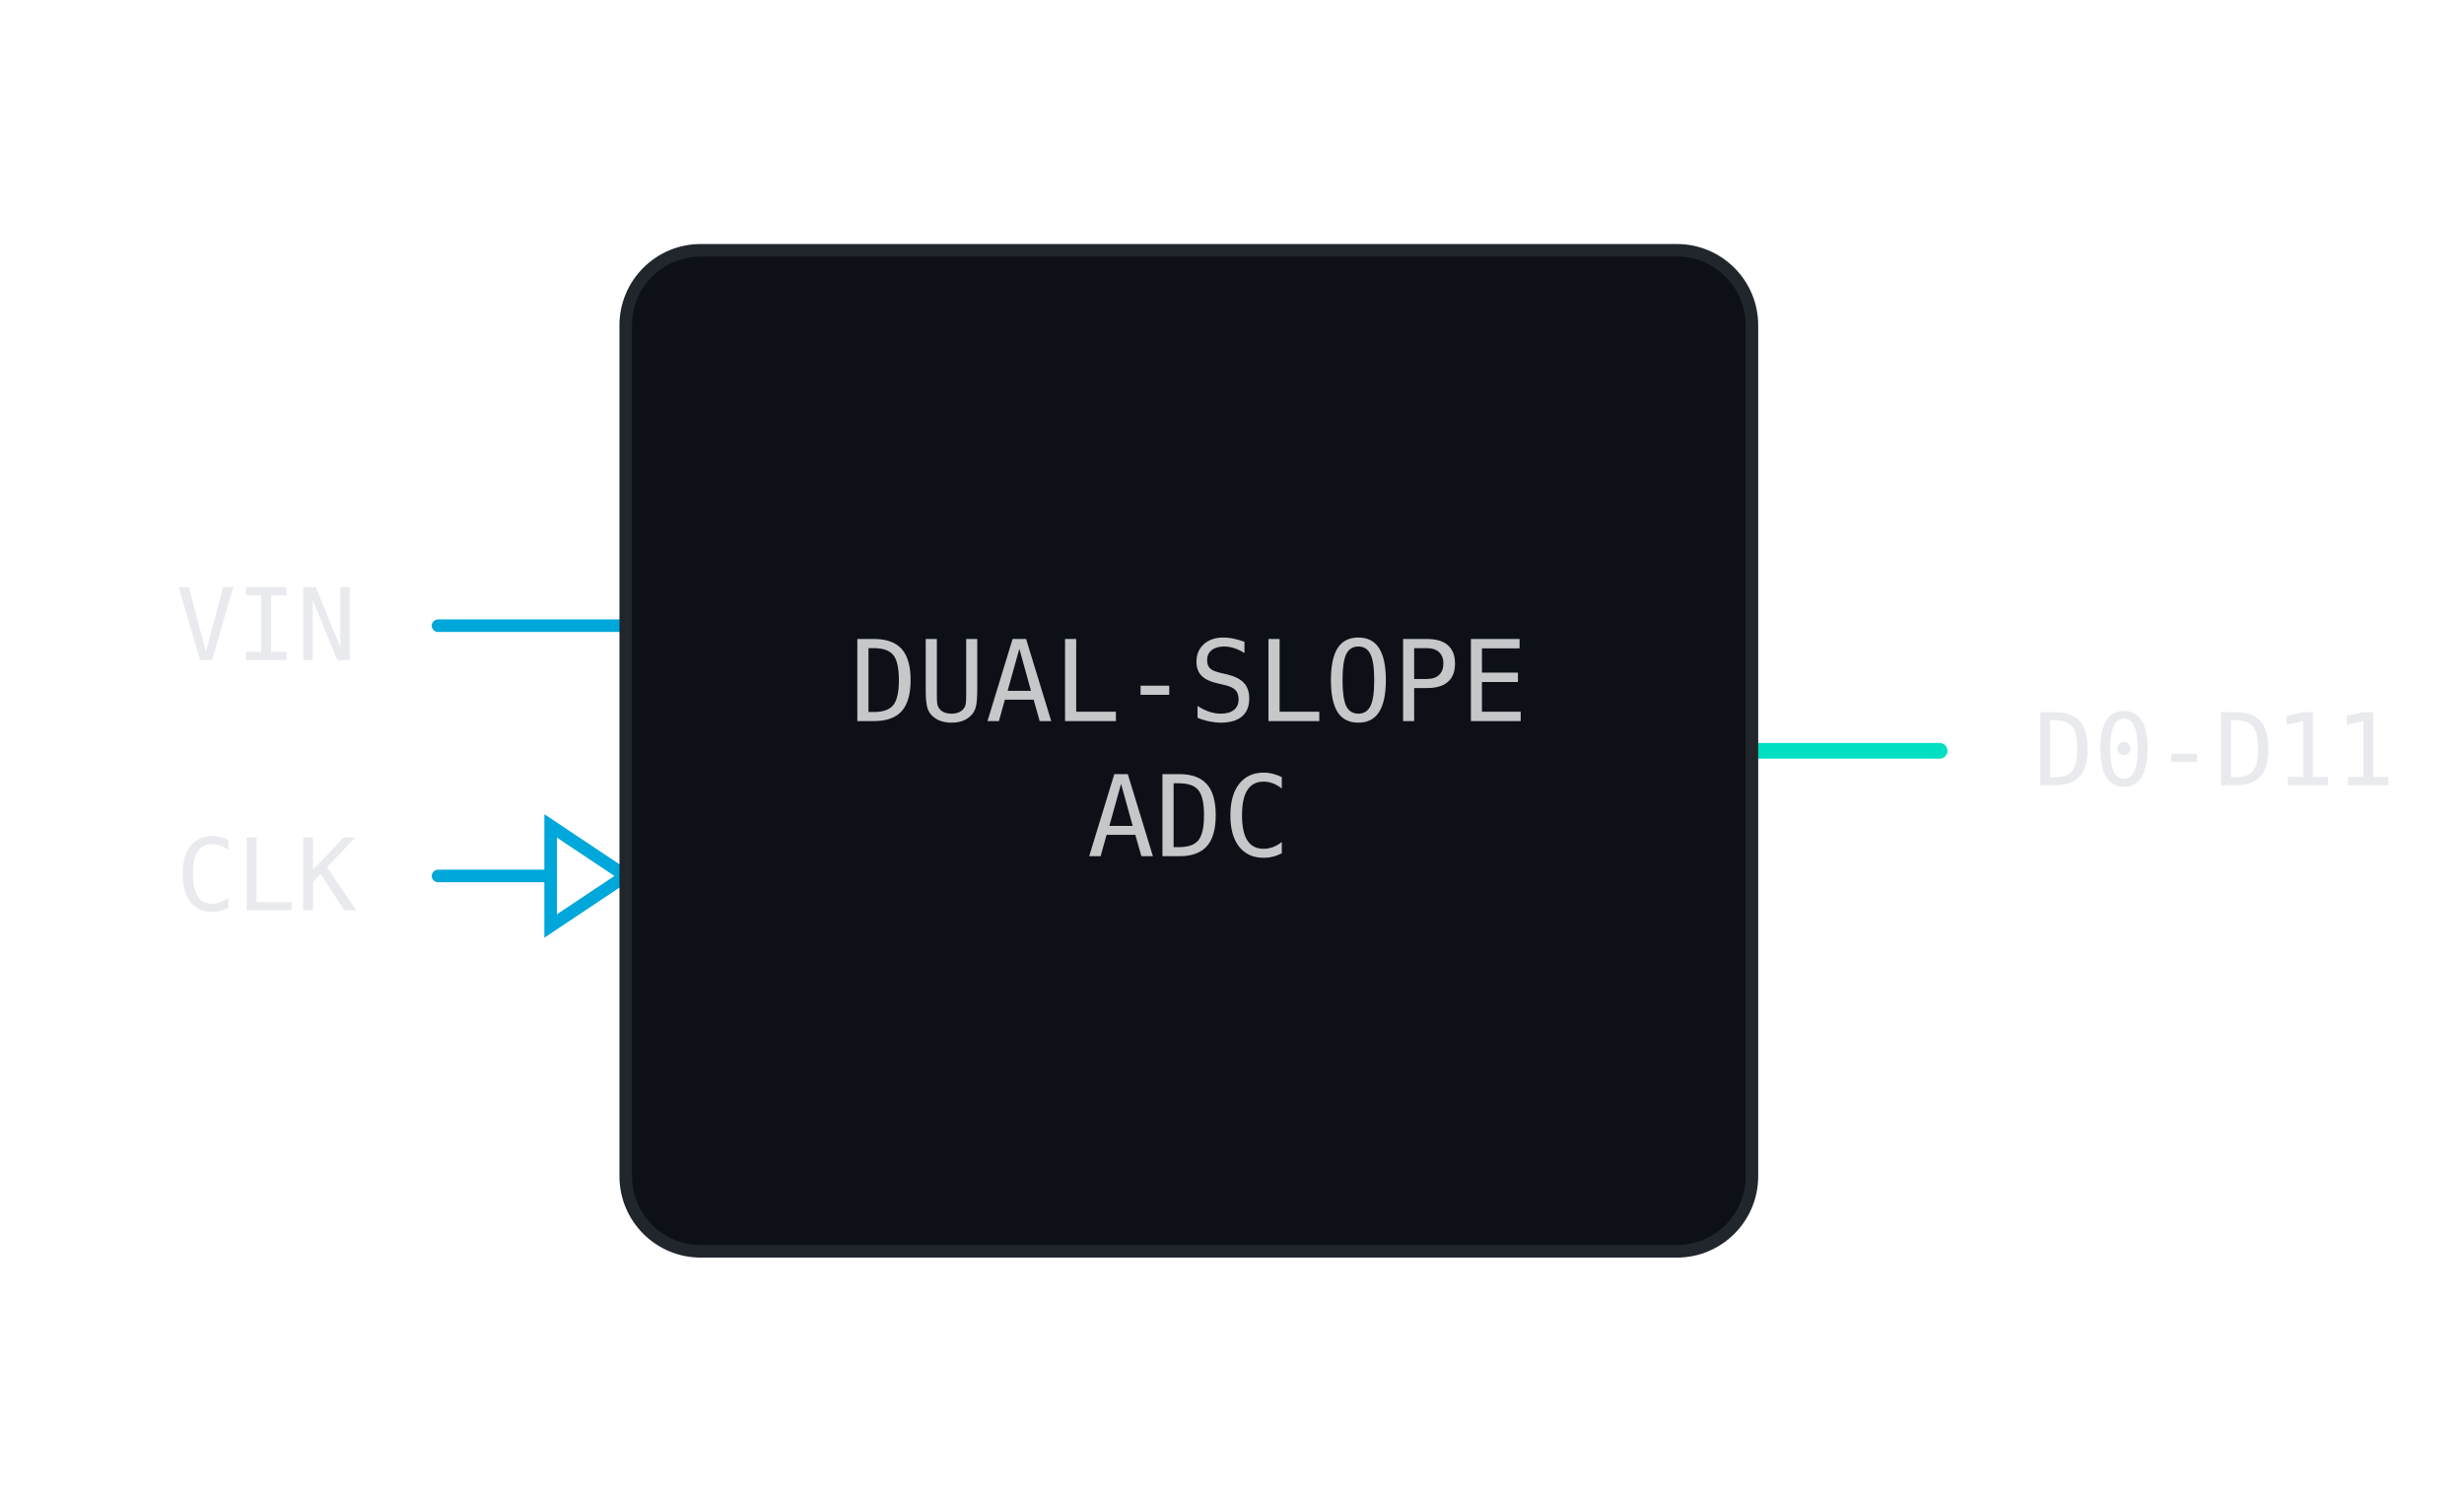
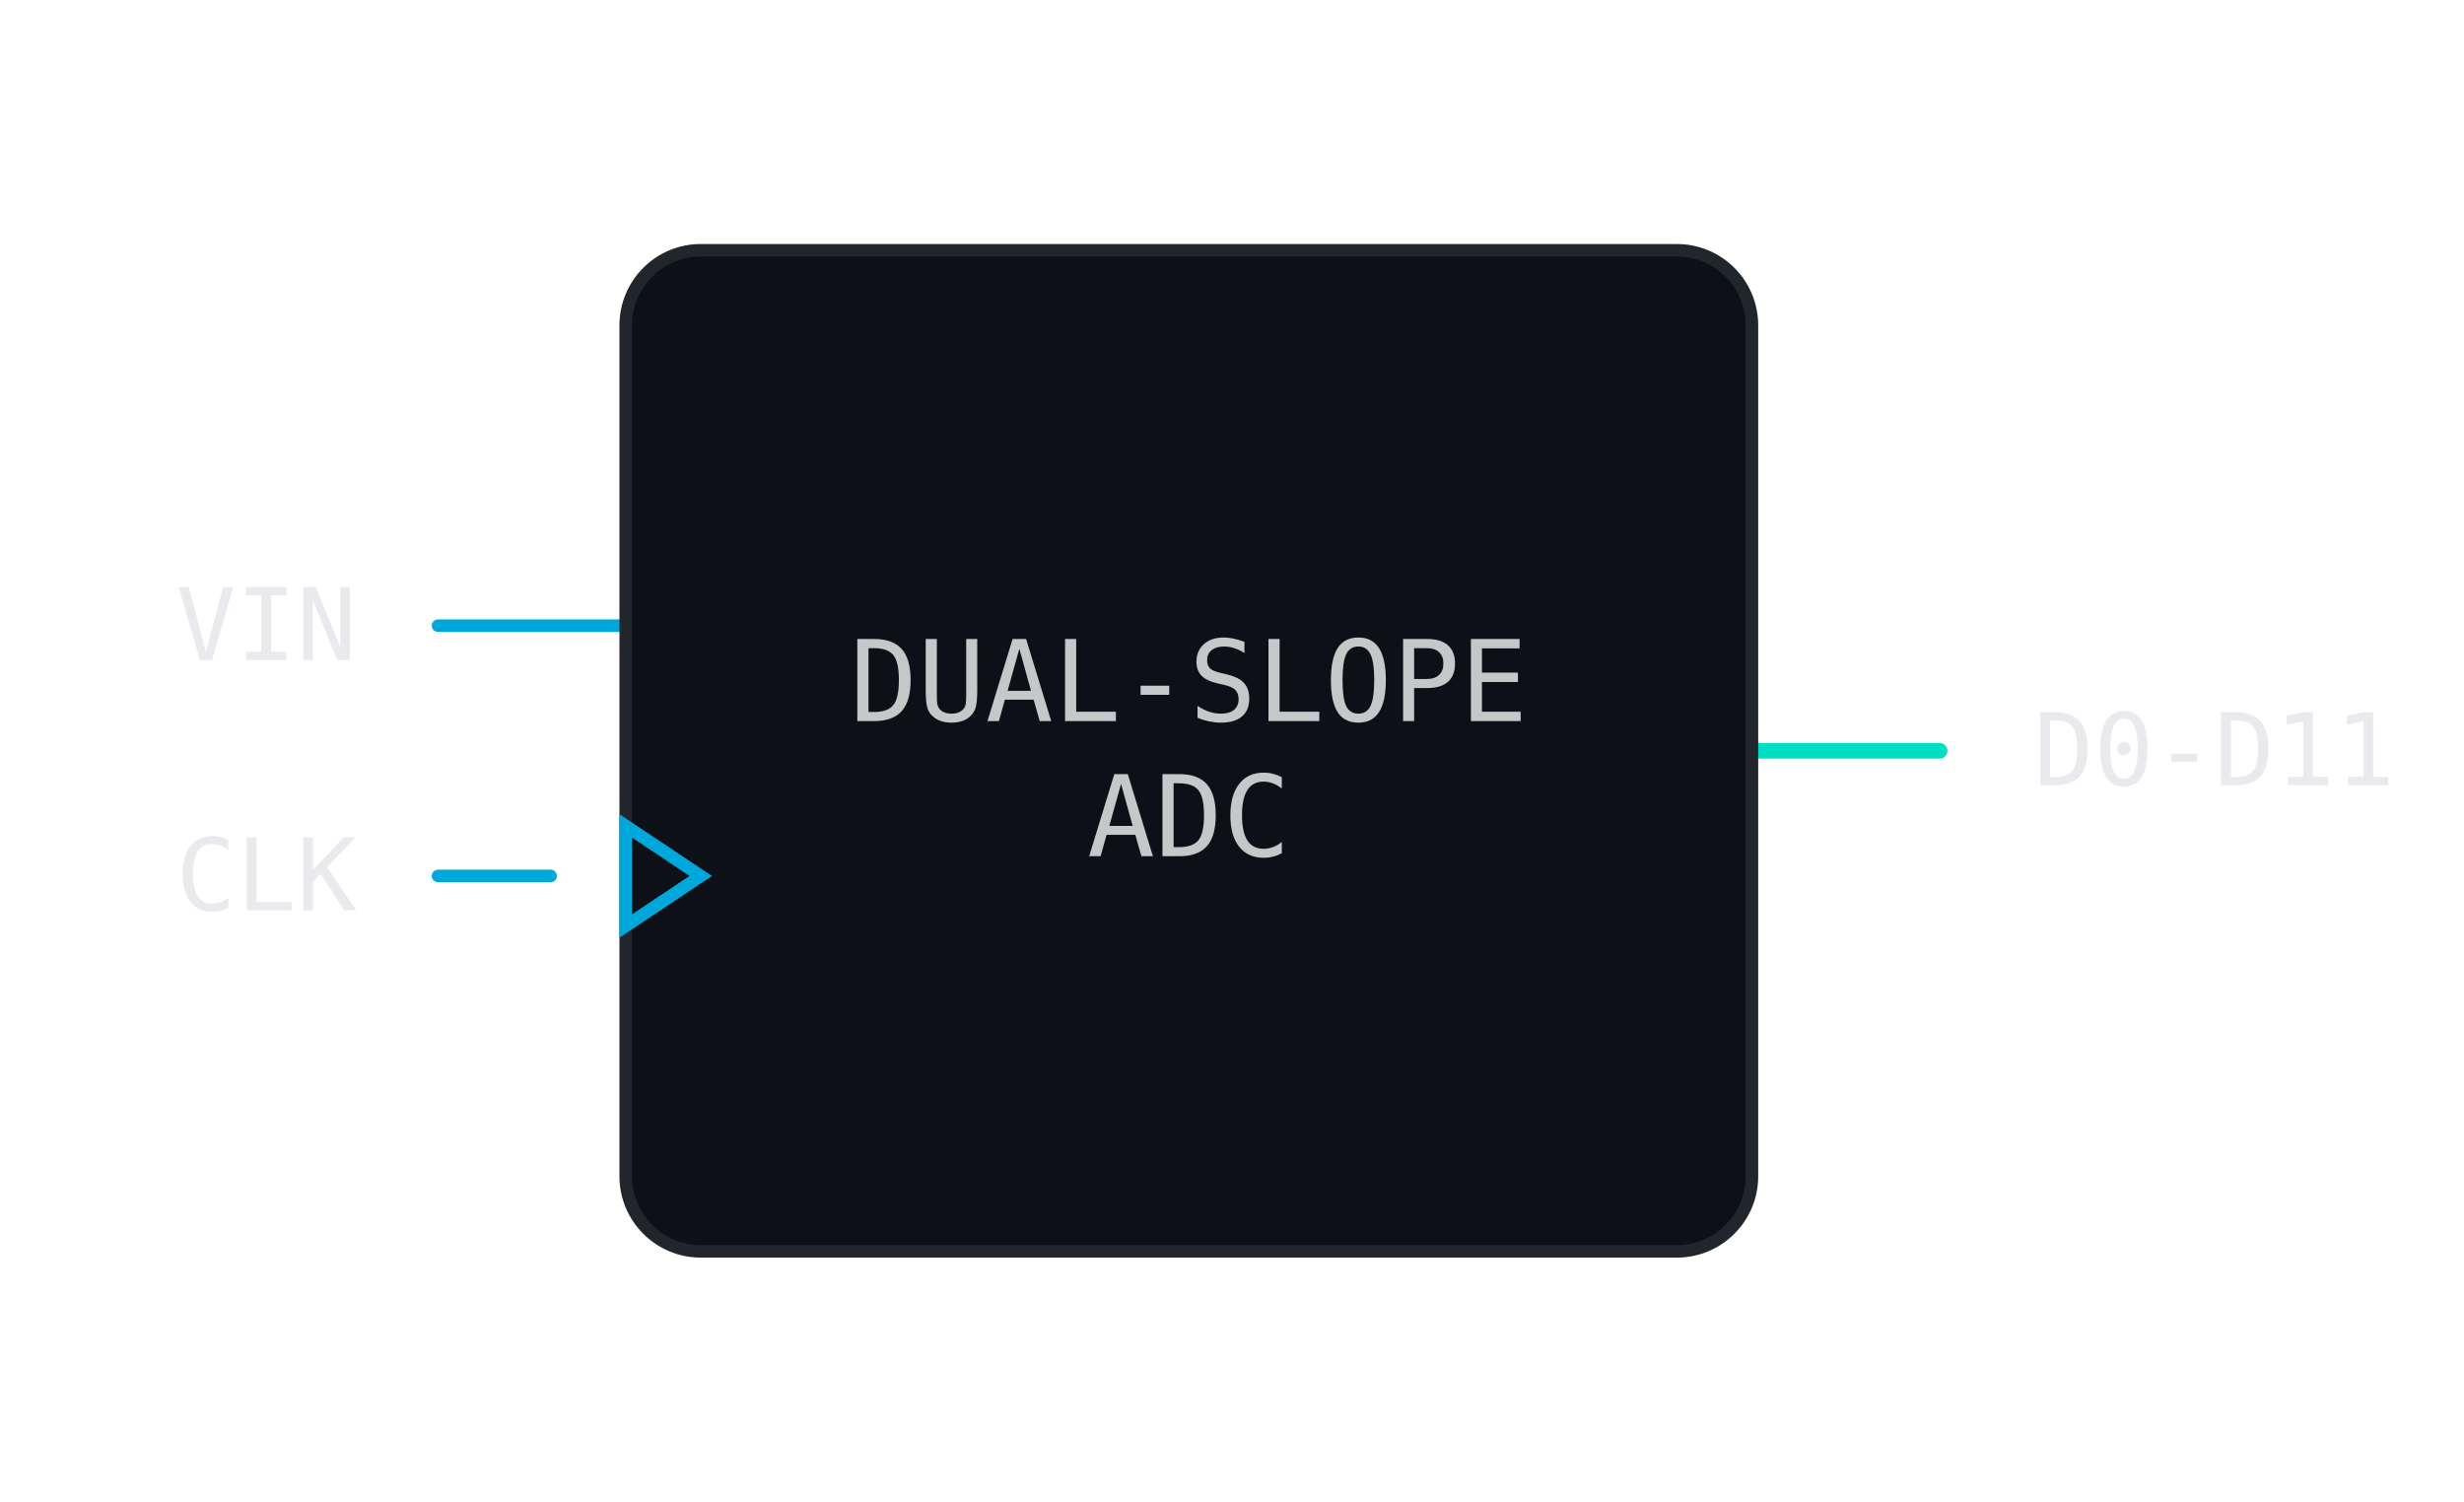
<svg xmlns="http://www.w3.org/2000/svg" viewBox="0 0 393.8 240" role="img" aria-label="Dual-Slope ADC symbol">
  <line x1="70" y1="100" x2="100" y2="100" stroke="#00a7da" stroke-width="2" stroke-linecap="round" />
  <line x1="70" y1="140" x2="88" y2="140" stroke="#00a7da" stroke-width="2" stroke-linecap="round" />
-   <polygon points="88,132 100,140 88,148" fill="none" stroke="#00a7da" stroke-width="2" />
  <line x1="280" y1="120" x2="310" y2="120" stroke="#00dfc1" stroke-width="2.5" stroke-linecap="round" />
  <rect x="100" y="40" width="180" height="160" rx="12" ry="12" fill="#0d1117" stroke="#21262d" stroke-width="2" />
+   <polygon points="100,132 112,140 100,148" fill="none" stroke="#00a7da" stroke-width="2" />
  <text x="190" y="115.25" fill="#c5c7c9" font-family="Consolas" font-size="18" font-weight="400" text-anchor="middle">DUAL-SLOPE</text>
  <text x="190" y="136.85" fill="#c5c7c9" font-family="Consolas" font-size="18" font-weight="400" text-anchor="middle">ADC</text>
  <text x="57" y="105.5" fill="#e8eaed" font-family="Consolas" font-size="16" font-weight="400" text-anchor="end">VIN</text>
  <text x="57" y="145.5" fill="#e8eaed" font-family="Consolas" font-size="16" font-weight="400" text-anchor="end">CLK</text>
  <text x="325" y="125.5" fill="#e8eaed" font-family="Consolas" font-size="16" font-weight="400" text-anchor="start">D0-D11</text>
</svg>
